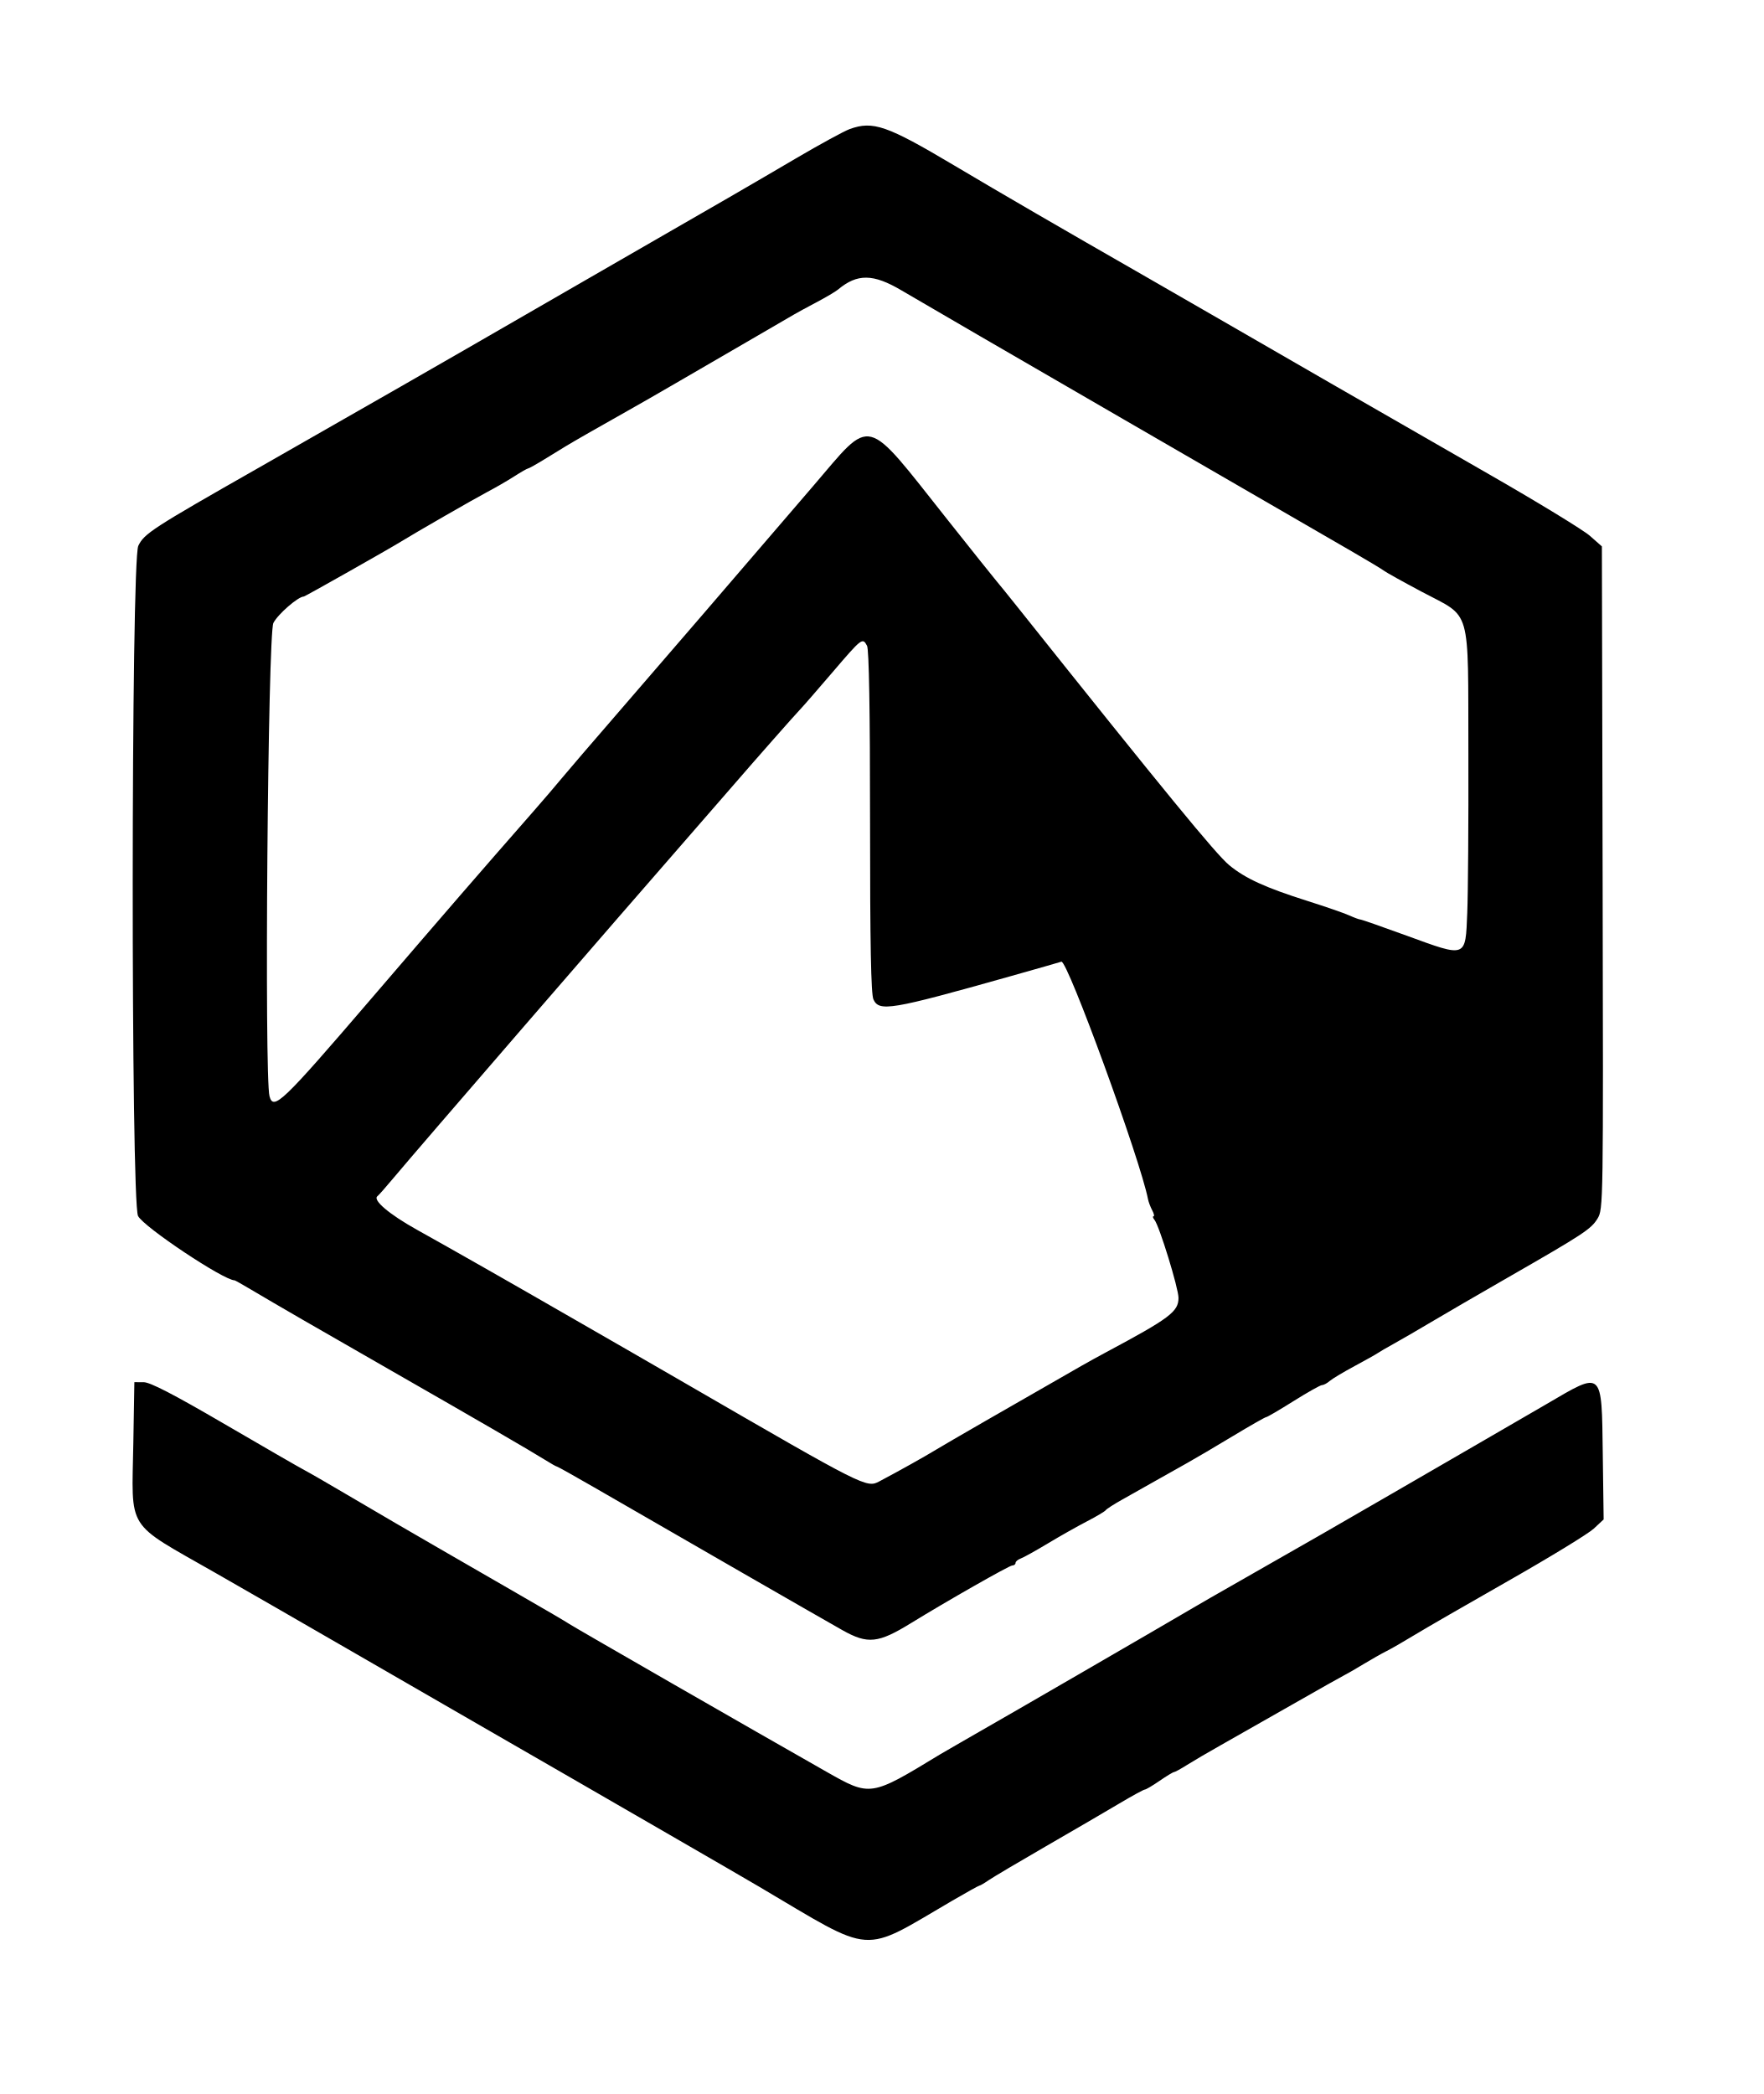
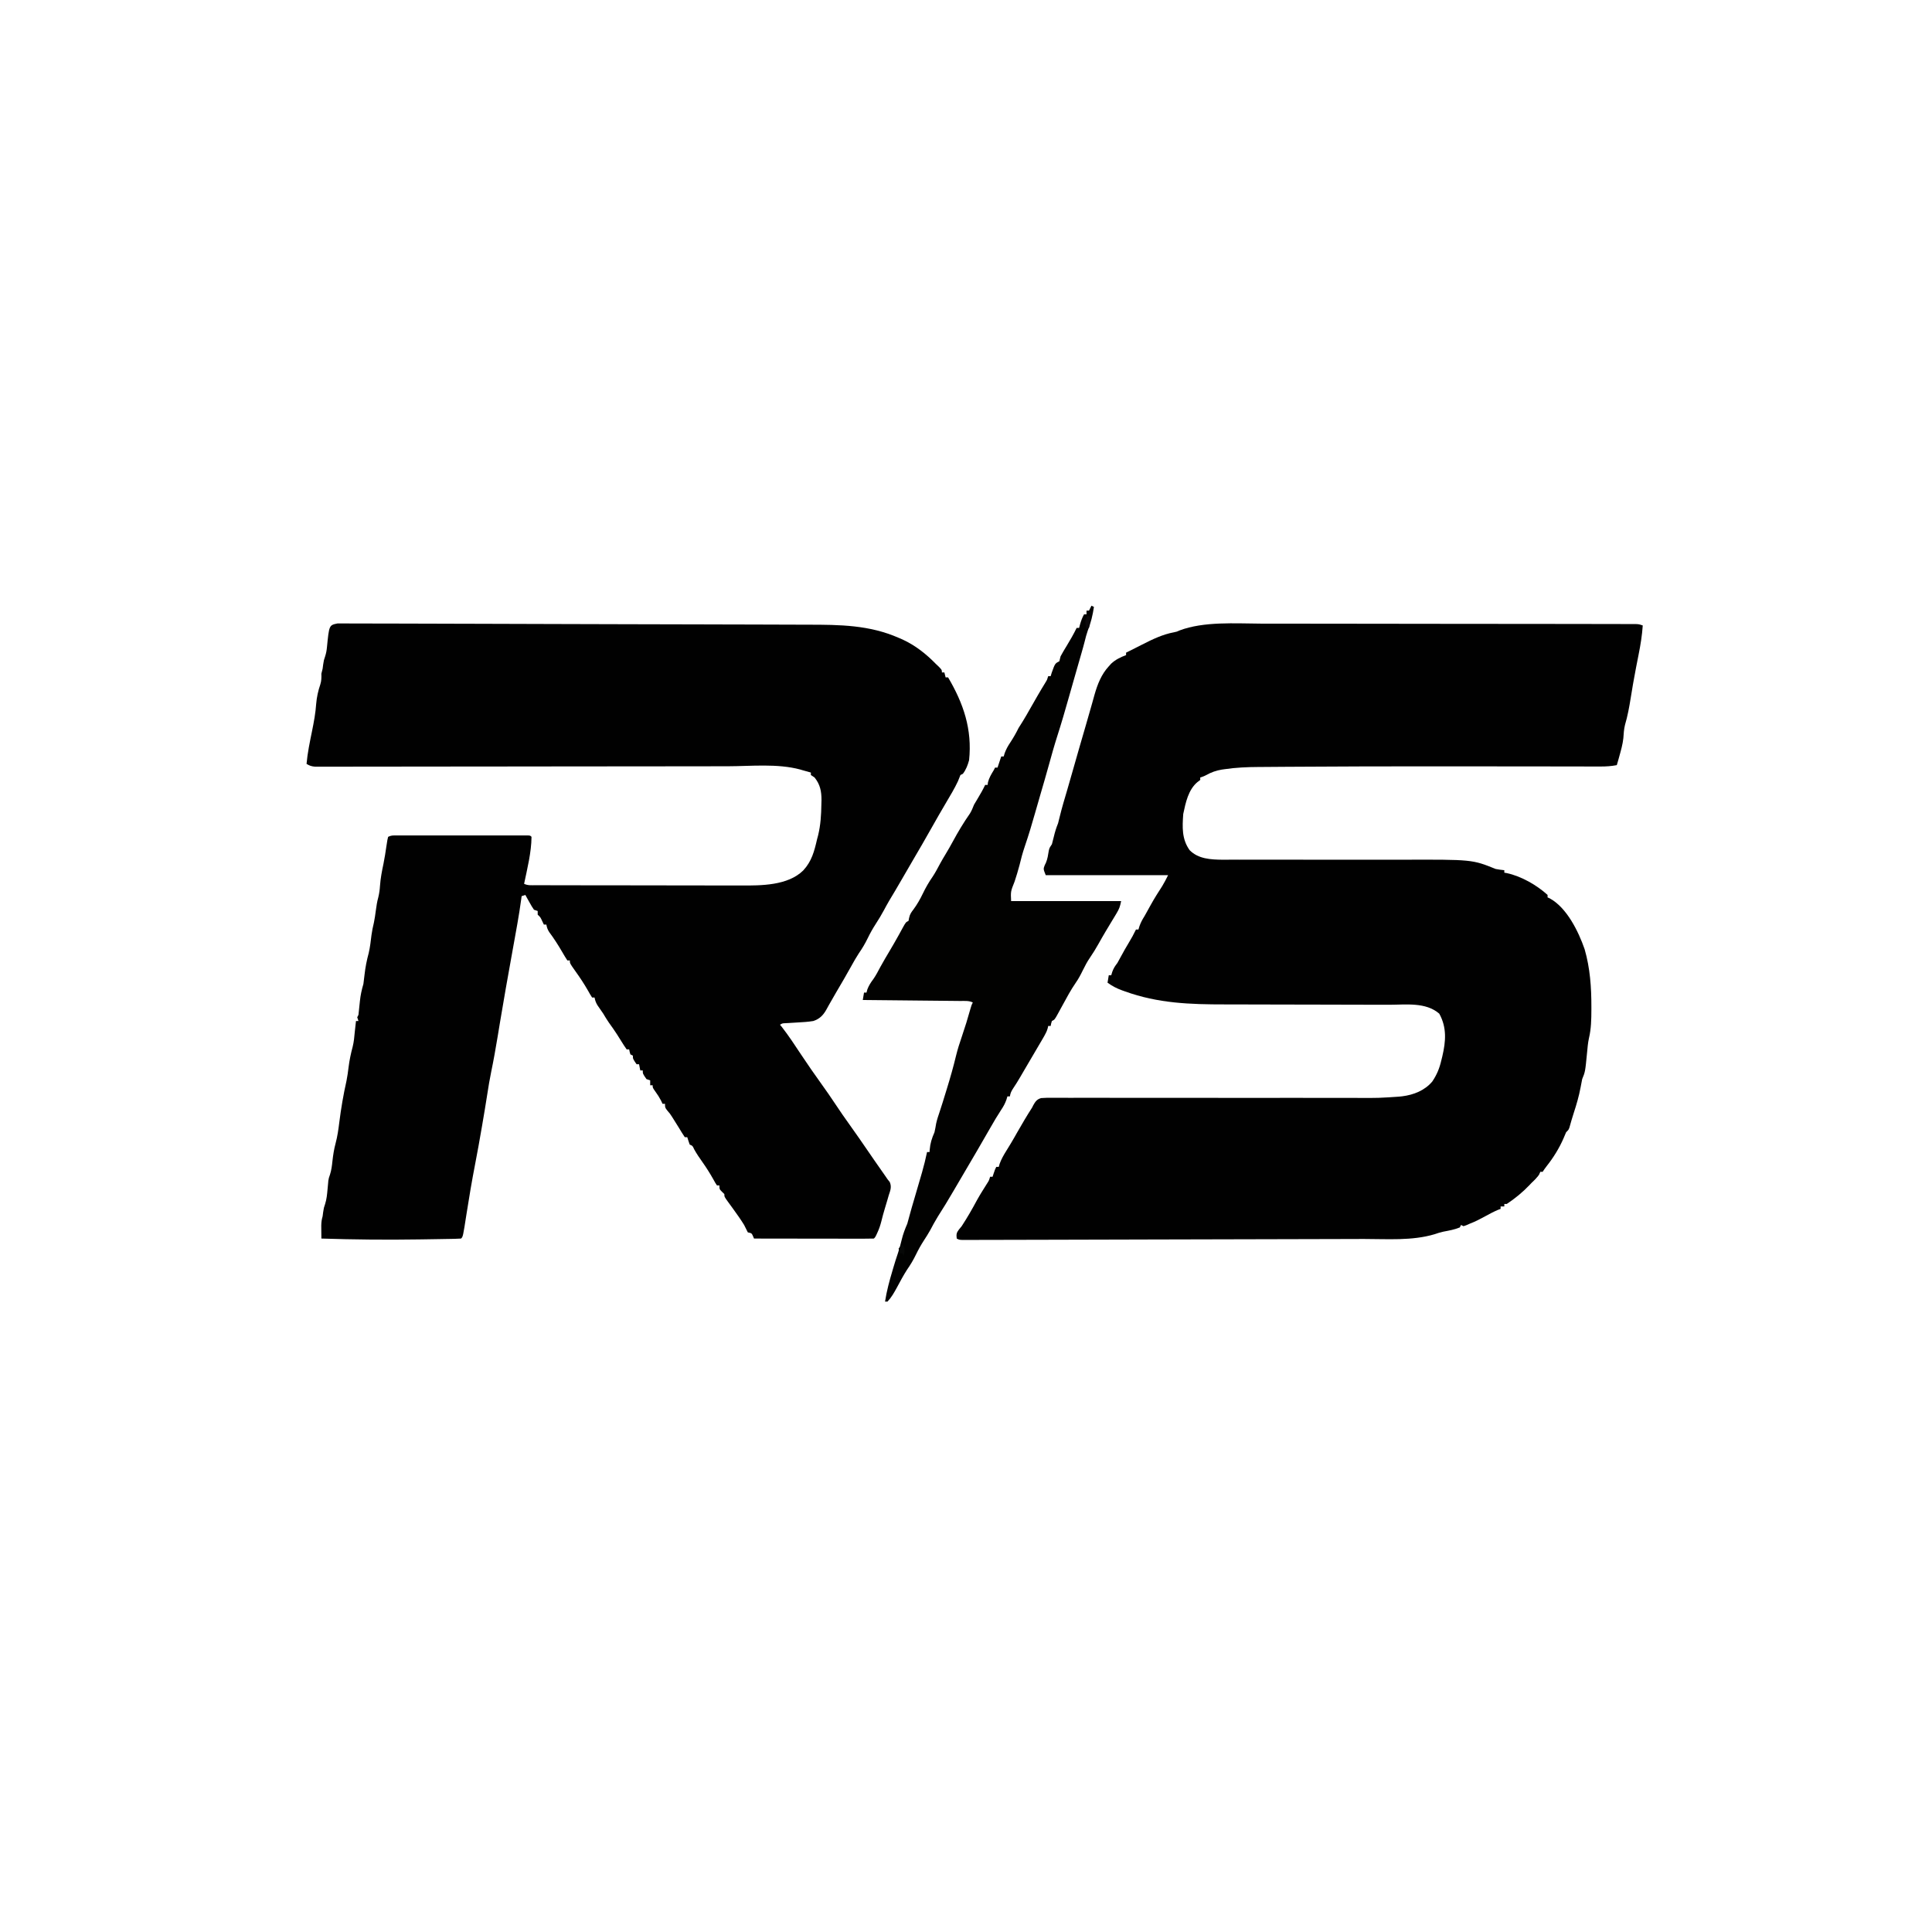
- <svg xmlns="http://www.w3.org/2000/svg" viewBox="0, 0, 400, 475">
-   <g id="svgg">
-     <path fill-rule="evenodd" clip-rule="evenodd" d="M192.739 29.280 C 191.469 29.741,185.974 32.738,180.528 35.939 C 170.243 41.985,163.406 45.944,140.594 59.064 C 133.152 63.344,123.201 69.084,118.482 71.818 C 105.432 79.379,77.535 95.374,58.746 106.068 C 34.515 119.859,32.687 121.044,31.368 123.825 C 29.718 127.300,29.668 272.649,31.315 275.834 C 32.611 278.341,50.751 290.429,53.216 290.429 C 53.321 290.429,54.980 291.363,56.902 292.504 C 62.652 295.918,72.070 301.363,88.119 310.552 C 107.946 321.904,120.529 329.203,123.584 331.125 C 124.938 331.976,126.173 332.673,126.328 332.673 C 126.483 332.673,130.276 334.793,134.757 337.383 C 154.269 348.663,186.850 367.403,191.089 369.784 C 196.853 373.022,199.192 372.778,206.703 368.152 C 214.663 363.250,228.948 355.116,229.597 355.116 C 230.018 355.116,230.363 354.853,230.363 354.532 C 230.363 354.212,230.883 353.765,231.518 353.539 C 232.153 353.314,234.901 351.788,237.624 350.149 C 240.347 348.509,244.356 346.245,246.535 345.116 C 248.713 343.987,250.644 342.839,250.825 342.565 C 251.007 342.290,252.679 341.215,254.542 340.175 C 256.405 339.135,259.821 337.209,262.133 335.895 C 264.445 334.582,267.673 332.765,269.307 331.859 C 270.941 330.953,275.545 328.241,279.538 325.833 C 283.531 323.425,286.989 321.454,287.223 321.453 C 287.456 321.453,290.248 319.818,293.429 317.822 C 296.609 315.825,299.514 314.191,299.884 314.191 C 300.254 314.191,301.025 313.782,301.598 313.281 C 302.171 312.780,304.719 311.251,307.261 309.884 C 309.802 308.517,312.178 307.185,312.541 306.923 C 312.904 306.661,314.538 305.710,316.172 304.808 C 317.805 303.907,321.667 301.667,324.752 299.832 C 327.838 297.997,335.561 293.510,341.914 289.862 C 359.204 279.935,360.914 278.812,362.366 276.439 C 363.688 274.279,363.699 273.521,363.534 199.099 L 363.366 123.941 360.639 121.542 C 359.139 120.222,348.892 113.966,337.867 107.640 C 313.112 93.435,286.323 78.017,277.558 72.928 C 273.927 70.820,266.056 66.287,260.066 62.854 C 239.902 51.297,227.453 44.069,216.341 37.466 C 201.169 28.452,198.024 27.361,192.739 29.280 M204.483 65.866 C 208.915 68.487,230.610 81.082,254.785 95.071 C 261.865 99.167,274.934 106.730,283.828 111.878 C 292.723 117.027,302.970 122.956,306.601 125.056 C 310.231 127.155,313.550 129.151,313.976 129.491 C 314.402 129.832,318.263 131.978,322.556 134.261 C 333.922 140.304,332.987 137.043,333.082 170.957 C 333.125 186.386,333.011 202.634,332.829 207.062 C 332.405 217.380,332.770 217.243,319.037 212.229 C 313.541 210.223,308.837 208.581,308.583 208.581 C 308.328 208.581,307.184 208.159,306.040 207.644 C 304.896 207.129,300.693 205.673,296.700 204.409 C 287.034 201.349,282.487 199.273,278.819 196.245 C 275.855 193.798,264.244 179.639,230.846 137.745 C 228.583 134.908,226.421 132.234,226.040 131.805 C 225.659 131.375,220.634 125.083,214.872 117.822 C 195.857 93.858,198.048 94.405,184.473 110.231 C 167.106 130.478,149.916 150.446,140.217 161.640 C 134.434 168.314,128.663 175.037,127.393 176.580 C 126.122 178.124,123.300 181.421,121.122 183.907 C 108.072 198.803,101.879 205.957,83.906 226.898 C 63.987 250.106,62.031 251.977,61.138 248.680 C 59.934 244.229,60.754 143.788,62.014 141.316 C 63.032 139.321,67.644 135.314,68.922 135.314 C 69.187 135.314,88.427 124.433,91.089 122.778 C 94.084 120.916,107.681 113.098,110.531 111.599 C 112.363 110.636,115.118 109.043,116.654 108.059 C 118.189 107.075,119.594 106.271,119.776 106.271 C 119.958 106.271,121.679 105.305,123.601 104.125 C 125.522 102.946,127.682 101.622,128.399 101.184 C 130.112 100.139,136.472 96.499,142.244 93.261 C 144.785 91.836,149.686 89.024,153.135 87.013 C 156.584 85.001,163.861 80.776,169.307 77.623 C 174.752 74.469,179.653 71.621,180.198 71.293 C 180.743 70.964,182.970 69.754,185.149 68.603 C 187.327 67.452,189.554 66.137,190.099 65.681 C 194.456 62.032,198.076 62.078,204.483 65.866 M196.676 146.491 C 197.125 147.330,197.360 161.030,197.360 186.394 C 197.360 214.301,197.572 225.487,198.126 226.702 C 199.422 229.546,202.027 229.108,229.043 221.495 C 235.033 219.807,240.304 218.300,240.757 218.146 C 242.114 217.683,258.704 263.160,260.410 272.020 C 260.533 272.659,260.962 273.795,261.363 274.545 C 261.764 275.294,261.897 275.908,261.659 275.908 C 261.420 275.908,261.524 276.279,261.891 276.733 C 262.980 278.081,267.327 292.216,267.327 294.409 C 267.327 297.538,265.353 299.018,250.825 306.785 C 249.191 307.658,246.735 309.014,245.366 309.797 C 228.128 319.659,214.949 327.257,212.541 328.721 C 209.688 330.456,204.086 333.589,199.449 336.044 C 196.575 337.565,196.164 337.357,156.106 314.161 C 150.297 310.797,144.653 307.538,143.564 306.917 C 142.475 306.297,136.535 302.880,130.363 299.325 C 115.844 290.960,103.019 283.661,94.588 278.962 C 88.261 275.437,84.458 272.202,85.624 271.338 C 85.907 271.129,87.624 269.177,89.439 267.002 C 94.609 260.806,138.643 209.886,158.795 186.799 C 161.806 183.350,165.254 179.386,166.458 177.990 C 170.949 172.782,180.447 162.009,181.459 160.974 C 182.036 160.384,185.330 156.603,188.779 152.571 C 195.539 144.668,195.654 144.580,196.676 146.491 M30.247 327.228 C 29.900 347.596,28.281 345.023,48.845 356.782 C 56.287 361.038,68.911 368.302,76.898 372.923 C 84.884 377.545,99.290 385.859,108.911 391.400 C 118.531 396.941,128.333 402.591,130.693 403.956 C 133.053 405.321,142.558 410.812,151.815 416.157 C 161.073 421.503,170.281 426.842,172.277 428.022 C 198.706 443.636,195.051 443.378,216.059 431.122 C 219.264 429.253,222.023 427.723,222.191 427.723 C 222.359 427.723,223.301 427.169,224.284 426.491 C 225.268 425.814,231.122 422.344,237.294 418.781 C 243.465 415.219,250.923 410.872,253.866 409.122 C 256.808 407.372,259.428 405.941,259.687 405.941 C 259.946 405.941,261.453 405.050,263.036 403.960 C 264.619 402.871,266.090 401.980,266.304 401.980 C 266.518 401.980,267.856 401.246,269.278 400.348 C 270.700 399.451,274.184 397.411,277.021 395.816 C 279.857 394.221,287.087 390.111,293.087 386.684 C 299.087 383.257,304.433 380.243,304.968 379.986 C 305.503 379.730,307.426 378.620,309.241 377.519 C 311.056 376.418,313.432 375.072,314.521 374.529 C 315.611 373.985,318.432 372.362,320.792 370.923 C 323.152 369.483,332.779 363.926,342.186 358.575 C 351.593 353.223,360.297 347.904,361.528 346.753 L 363.767 344.662 363.567 329.788 C 363.308 310.612,363.693 310.953,350.825 318.489 C 347.558 320.402,340.132 324.709,334.323 328.061 C 328.515 331.412,319.901 336.399,315.182 339.143 C 305.713 344.648,294.760 350.935,281.188 358.657 C 276.287 361.446,271.832 364.005,271.287 364.344 C 270.743 364.683,265.842 367.541,260.396 370.695 C 254.950 373.849,247.822 377.985,244.554 379.886 C 238.246 383.556,223.865 391.853,217.822 395.309 C 215.825 396.451,213.746 397.656,213.201 397.987 C 197.437 407.581,197.470 407.576,187.450 401.891 C 171.355 392.759,129.670 368.801,129.043 368.321 C 128.680 368.044,123.482 365.000,117.492 361.558 C 111.502 358.115,103.630 353.572,100.000 351.462 C 96.370 349.353,91.766 346.685,89.769 345.533 C 87.772 344.381,82.723 341.421,78.548 338.955 C 74.373 336.489,70.096 334.023,69.043 333.474 C 67.990 332.926,59.821 328.215,50.891 323.006 C 39.302 316.246,34.056 313.534,32.567 313.533 L 30.480 313.531 30.247 327.228 " />
-   </g>
+ <svg xmlns="http://www.w3.org/2000/svg" version="1.1" width="1563" height="1563">
+   <path d="M0 0 C4.12 0.016 8.239 0.007 12.359 0.002 C20.373 -0.004 28.388 0.011 36.402 0.033 C45.751 0.058 55.099 0.061 64.448 0.062 C81.116 0.066 97.785 0.089 114.453 0.122 C130.615 0.155 146.776 0.176 162.938 0.184 C163.938 0.184 164.937 0.185 165.967 0.185 C169.986 0.187 174.006 0.189 178.025 0.191 C193.469 0.198 208.913 0.214 224.357 0.231 C229.017 0.237 233.676 0.242 238.335 0.246 C248.11 0.255 257.885 0.266 267.66 0.287 C271.699 0.296 275.738 0.303 279.777 0.306 C283.469 0.309 287.162 0.316 290.854 0.327 C292.83 0.332 294.806 0.331 296.781 0.331 C298.528 0.338 298.528 0.338 300.309 0.345 C301.318 0.346 302.327 0.348 303.366 0.35 C305.87 0.479 305.87 0.479 308.87 1.479 C308.318 9.496 307.085 17.232 305.495 25.104 C305.041 27.408 304.588 29.713 304.136 32.018 C303.918 33.127 303.699 34.236 303.474 35.378 C302.69 39.405 301.953 43.438 301.245 47.479 C301.072 48.467 301.072 48.467 300.894 49.476 C300.278 53.022 299.693 56.572 299.128 60.127 C297.939 67.567 296.628 74.742 294.488 81.979 C293.615 85.514 293.433 89.023 293.179 92.647 C292.627 97.717 291.235 102.576 289.87 107.479 C289.659 108.242 289.448 109.005 289.23 109.791 C288.788 111.357 288.331 112.919 287.87 114.479 C283.432 115.336 279.245 115.601 274.727 115.592 C273.681 115.593 273.681 115.593 272.613 115.593 C270.281 115.592 267.949 115.584 265.617 115.577 C263.934 115.575 262.25 115.573 260.567 115.572 C256.926 115.569 253.286 115.563 249.645 115.554 C243.795 115.541 237.946 115.534 232.096 115.528 C224.814 115.521 217.531 115.512 210.249 115.501 C187.534 115.467 164.819 115.461 142.105 115.459 C141.036 115.459 139.966 115.459 138.865 115.459 C102.479 115.456 66.094 115.496 29.709 115.768 C26.268 115.791 22.828 115.809 19.387 115.825 C14.081 115.851 8.775 115.89 3.47 115.942 C1.603 115.958 -0.264 115.97 -2.131 115.977 C-11.303 116.012 -20.279 116.42 -29.362 117.761 C-30.507 117.922 -30.507 117.922 -31.675 118.086 C-36.388 118.862 -40.204 120.272 -44.395 122.567 C-46.13 123.479 -46.13 123.479 -49.13 124.479 C-49.13 125.139 -49.13 125.799 -49.13 126.479 C-49.872 127.036 -50.615 127.593 -51.38 128.166 C-58.846 134.445 -60.912 144.796 -62.88 153.979 C-63.638 164.603 -64.133 174.305 -57.692 183.291 C-50.682 190.415 -40.517 190.905 -31.077 190.994 C-28.493 190.996 -25.911 190.979 -23.327 190.961 C-21.451 190.964 -19.575 190.968 -17.699 190.973 C-13.678 190.982 -9.656 190.978 -5.634 190.965 C0.756 190.944 7.145 190.954 13.535 190.969 C28.273 190.998 43.012 190.987 57.75 190.976 C71.223 190.967 84.696 190.966 98.168 190.996 C103.465 191.007 108.761 191.01 114.058 190.993 C170.88 190.814 170.88 190.814 189.87 198.479 C192.211 198.954 194.491 199.231 196.87 199.479 C196.87 200.139 196.87 200.799 196.87 201.479 C197.572 201.603 198.273 201.726 198.995 201.854 C210.624 204.382 223.024 211.462 231.87 219.479 C231.87 220.139 231.87 220.799 231.87 221.479 C232.706 221.85 232.706 221.85 233.558 222.229 C247.392 229.707 256.901 249.073 261.87 263.479 C266.268 278.803 267.342 294.203 267.308 310.041 C267.308 310.837 267.308 311.632 267.308 312.451 C267.285 320.181 267.154 327.697 265.367 335.258 C264.489 339.181 264.183 343.17 263.808 347.166 C262.317 362.508 262.317 362.508 259.87 368.479 C259.394 370.742 258.96 373.014 258.558 375.291 C257.245 382.311 255.286 389.006 253.07 395.788 C251.792 399.719 250.647 403.675 249.546 407.659 C248.87 409.479 248.87 409.479 246.87 411.479 C246.137 413.167 245.407 414.856 244.705 416.558 C241.267 424.473 236.454 432.179 231.097 438.928 C229.943 440.387 228.902 441.932 227.87 443.479 C227.21 443.479 226.55 443.479 225.87 443.479 C225.53 444.314 225.53 444.314 225.183 445.166 C223.485 448.159 221.363 450.095 218.87 452.479 C218.315 453.067 217.759 453.655 217.187 454.26 C211.65 460.062 205.55 465.039 198.87 469.479 C198.21 469.479 197.55 469.479 196.87 469.479 C196.87 470.139 196.87 470.799 196.87 471.479 C195.88 471.479 194.89 471.479 193.87 471.479 C193.87 472.139 193.87 472.799 193.87 473.479 C193.2 473.726 192.53 473.974 191.839 474.229 C188.214 475.755 184.819 477.594 181.37 479.479 C177.269 481.721 173.258 483.835 168.87 485.479 C167.984 485.871 167.097 486.263 166.183 486.666 C165.038 487.069 165.038 487.069 163.87 487.479 C163.21 487.149 162.55 486.819 161.87 486.479 C161.54 487.139 161.21 487.799 160.87 488.479 C156.526 490.261 152.066 491.051 147.476 491.913 C145.035 492.443 142.789 493.161 140.433 493.979 C122.272 499.417 102.028 497.795 83.259 497.81 C78.859 497.816 74.459 497.833 70.059 497.849 C61.47 497.878 52.881 497.896 44.291 497.911 C34.284 497.929 24.278 497.957 14.271 497.985 C-3.573 498.036 -21.417 498.076 -39.262 498.112 C-56.579 498.146 -73.896 498.188 -91.214 498.237 C-92.283 498.24 -93.352 498.243 -94.454 498.246 C-96.055 498.251 -96.055 498.251 -97.688 498.255 C-117.423 498.311 -137.157 498.36 -156.892 498.407 C-163.871 498.423 -170.849 498.441 -177.828 498.461 C-186.317 498.484 -194.806 498.503 -203.294 498.518 C-207.627 498.525 -211.959 498.534 -216.292 498.548 C-220.252 498.56 -224.211 498.567 -228.171 498.571 C-229.609 498.574 -231.046 498.577 -232.484 498.583 C-234.427 498.591 -236.371 498.592 -238.314 498.592 C-239.397 498.594 -240.479 498.597 -241.595 498.599 C-244.13 498.479 -244.13 498.479 -246.13 497.479 C-246.507 494.174 -246.428 492.865 -244.356 490.186 C-243.621 489.293 -242.887 488.399 -242.13 487.479 C-237.638 480.624 -233.57 473.55 -229.712 466.323 C-227.227 461.856 -224.493 457.551 -221.766 453.229 C-220.029 450.532 -220.029 450.532 -219.13 447.479 C-218.47 447.479 -217.81 447.479 -217.13 447.479 C-216.82 446.53 -216.511 445.581 -216.192 444.604 C-215.13 441.479 -215.13 441.479 -214.13 439.479 C-213.47 439.479 -212.81 439.479 -212.13 439.479 C-211.885 438.633 -211.64 437.788 -211.387 436.916 C-210.003 433.133 -208.127 429.877 -206.005 426.479 C-205.189 425.149 -204.376 423.818 -203.563 422.487 C-203.154 421.818 -202.746 421.149 -202.324 420.46 C-200.514 417.458 -198.789 414.408 -197.067 411.354 C-193.245 404.631 -189.321 397.979 -185.13 391.479 C-184.835 390.886 -184.541 390.293 -184.238 389.682 C-182.541 386.658 -181.265 384.8 -177.841 383.833 C-174.856 383.582 -171.94 383.563 -168.944 383.613 C-167.8 383.604 -166.657 383.595 -165.48 383.586 C-161.639 383.566 -157.801 383.595 -153.961 383.624 C-151.211 383.623 -148.461 383.612 -145.711 383.601 C-139.783 383.583 -133.855 383.59 -127.926 383.615 C-119.335 383.65 -110.744 383.644 -102.152 383.628 C-88.187 383.603 -74.223 383.608 -60.258 383.633 C-46.737 383.658 -33.217 383.673 -19.696 383.673 C-18.45 383.672 -18.45 383.672 -17.179 383.672 C-8.089 383.672 1 383.668 10.089 383.662 C10.89 383.662 11.692 383.661 12.517 383.66 C15.723 383.658 18.929 383.656 22.135 383.653 C31.486 383.646 40.837 383.648 50.188 383.666 C56.067 383.678 61.946 383.683 67.825 383.683 C71.207 383.684 74.59 383.689 77.972 383.701 C95.105 383.789 95.105 383.789 112.185 382.614 C112.88 382.54 113.576 382.465 114.292 382.389 C123.539 381.218 132.45 377.715 138.566 370.471 C142.271 364.985 144.365 359.906 145.87 353.479 C146.149 352.359 146.427 351.239 146.714 350.084 C149.546 337.986 150.476 326.804 144.245 315.541 C133.327 306.059 117.27 308.332 103.761 308.337 C101.947 308.334 100.134 308.331 98.321 308.327 C94.432 308.319 90.543 308.314 86.655 308.31 C80.48 308.304 74.306 308.288 68.132 308.269 C66.009 308.263 63.886 308.256 61.763 308.25 C60.7 308.247 59.637 308.244 58.542 308.24 C44.186 308.198 29.83 308.165 15.474 308.153 C5.767 308.145 -3.94 308.122 -13.647 308.084 C-18.766 308.064 -23.886 308.051 -29.006 308.056 C-57.129 308.079 -83.391 307.212 -110.13 297.479 C-110.848 297.223 -111.567 296.968 -112.307 296.705 C-116.79 295.08 -120.298 293.257 -124.13 290.479 C-123.8 288.499 -123.47 286.519 -123.13 284.479 C-122.47 284.479 -121.81 284.479 -121.13 284.479 C-120.861 283.571 -120.593 282.664 -120.317 281.729 C-119.196 278.661 -118.064 277.036 -116.13 274.479 C-115.164 272.786 -114.228 271.076 -113.317 269.354 C-111.282 265.563 -109.178 261.843 -106.942 258.166 C-104.818 254.671 -102.88 251.174 -101.13 247.479 C-100.47 247.479 -99.81 247.479 -99.13 247.479 C-98.861 246.592 -98.593 245.705 -98.317 244.791 C-97.19 241.646 -95.899 239.297 -94.13 236.479 C-93.31 235.024 -92.498 233.566 -91.692 232.104 C-91.258 231.32 -90.823 230.536 -90.376 229.729 C-89.964 228.986 -89.553 228.244 -89.13 227.479 C-86.226 222.252 -83.078 217.236 -79.813 212.225 C-78.085 209.406 -76.609 206.437 -75.13 203.479 C-107.8 203.479 -140.47 203.479 -174.13 203.479 C-176.13 198.479 -176.13 198.479 -174.88 195.291 C-174.587 194.705 -174.294 194.118 -173.993 193.514 C-172.654 190.358 -172.206 187.083 -171.657 183.713 C-171.13 181.479 -171.13 181.479 -169.13 178.479 C-168.576 176.535 -168.082 174.574 -167.63 172.604 C-166.733 168.715 -165.623 165.174 -164.13 161.479 C-163.662 159.737 -163.226 157.986 -162.817 156.229 C-161.039 148.918 -158.881 141.734 -156.735 134.525 C-155.156 129.189 -153.651 123.831 -152.13 118.479 C-148.731 106.529 -145.311 94.585 -141.81 82.664 C-140.278 77.443 -138.77 72.216 -137.305 66.975 C-137.004 65.908 -136.702 64.841 -136.391 63.742 C-135.82 61.721 -135.256 59.697 -134.702 57.671 C-132.298 49.219 -129.174 41.085 -123.13 34.541 C-122.171 33.476 -122.171 33.476 -121.192 32.389 C-117.613 29.075 -113.671 27.166 -109.13 25.479 C-109.13 24.819 -109.13 24.159 -109.13 23.479 C-106.792 22.31 -104.453 21.141 -102.114 19.975 C-100.12 18.976 -98.131 17.968 -96.145 16.952 C-87.739 12.672 -79.565 8.687 -70.235 6.971 C-68.063 6.528 -68.063 6.528 -65.877 5.514 C-46.17 -1.912 -20.784 -0.102 0 0 Z " fill="#010101" transform="translate(1020.13,504.5211)" />
+   <path d="M0 0 C1.26 0.003 2.52 0.006 3.817 0.008 C4.522 0.003 5.226 -0.002 5.952 -0.008 C8.33 -0.019 10.707 0.005 13.086 0.029 C14.801 0.028 16.516 0.025 18.231 0.02 C22.96 0.012 27.687 0.036 32.415 0.065 C37.51 0.09 42.604 0.087 47.699 0.088 C57.69 0.093 67.681 0.126 77.673 0.168 C85.801 0.202 93.93 0.225 102.058 0.241 C103.214 0.244 104.371 0.246 105.562 0.248 C107.91 0.253 110.259 0.257 112.608 0.262 C133.405 0.303 154.203 0.37 175 0.45 C195.152 0.527 215.303 0.582 235.455 0.616 C257.401 0.652 279.347 0.7 301.293 0.77 C303.639 0.778 305.985 0.785 308.331 0.793 C309.486 0.796 310.64 0.8 311.829 0.804 C319.931 0.829 328.033 0.845 336.135 0.858 C346.034 0.874 355.933 0.905 365.833 0.954 C370.876 0.978 375.92 0.997 380.964 0.998 C406.343 1.009 430.333 1.226 453.966 11.619 C455.019 12.07 456.072 12.522 457.157 12.986 C467.373 17.701 476.141 24.582 483.966 32.619 C484.894 33.506 485.822 34.393 486.779 35.307 C488.966 37.619 488.966 37.619 488.966 39.619 C489.626 39.619 490.286 39.619 490.966 39.619 C491.296 40.939 491.626 42.259 491.966 43.619 C492.626 43.619 493.286 43.619 493.966 43.619 C506.451 64.783 513.581 85.679 510.966 110.619 C509.845 114.703 508.504 118.212 505.966 121.619 C505.306 121.949 504.646 122.279 503.966 122.619 C503.259 124.269 502.6 125.94 501.966 127.619 C499.155 133.631 495.704 139.281 492.341 144.994 C488.328 151.839 484.326 158.686 480.466 165.619 C475.594 174.357 470.526 182.98 465.474 191.615 C462.287 197.065 459.122 202.527 455.966 207.994 C452.794 213.488 449.577 218.949 446.286 224.373 C444.8 226.901 443.413 229.472 442.029 232.057 C439.993 235.841 437.817 239.46 435.466 243.057 C433.002 246.853 430.88 250.673 428.904 254.744 C426.776 259.123 424.416 263.047 421.65 267.041 C419.511 270.316 417.615 273.701 415.716 277.119 C411.732 284.283 407.639 291.372 403.447 298.416 C401.781 301.217 400.164 304.038 398.579 306.885 C398.192 307.566 397.805 308.247 397.406 308.949 C396.681 310.224 395.968 311.507 395.273 312.799 C392.72 317.229 389.804 320.019 384.966 321.619 C380.707 322.324 376.462 322.587 372.154 322.807 C369.897 322.943 367.64 323.082 365.384 323.225 C364.392 323.278 363.399 323.331 362.377 323.386 C359.956 323.475 359.956 323.475 357.966 324.619 C358.482 325.238 358.997 325.857 359.529 326.494 C365.027 333.544 369.925 341.03 374.861 348.479 C380.258 356.613 385.806 364.619 391.51 372.542 C395.435 378.001 399.261 383.507 402.966 389.119 C406.627 394.664 410.407 400.103 414.289 405.495 C419.545 412.799 424.632 420.221 429.728 427.639 C430.2 428.326 430.672 429.012 431.158 429.72 C432.106 431.101 433.055 432.482 434.003 433.864 C437.143 438.436 440.316 442.984 443.529 447.506 C444.003 448.203 444.477 448.901 444.966 449.619 C445.564 450.368 446.162 451.117 446.779 451.889 C448.493 455.831 447.252 458.734 445.966 462.619 C445.557 464.025 445.15 465.431 444.747 466.838 C444.109 468.981 443.465 471.122 442.822 473.264 C441.775 476.775 440.791 480.278 439.939 483.842 C439.138 486.952 438.245 489.655 436.904 492.557 C436.562 493.308 436.22 494.06 435.868 494.834 C434.966 496.619 434.966 496.619 433.966 497.619 C430.953 497.714 427.962 497.745 424.948 497.733 C424.002 497.733 423.056 497.733 422.081 497.733 C418.937 497.732 415.793 497.725 412.65 497.717 C410.476 497.715 408.303 497.714 406.13 497.713 C400.397 497.709 394.664 497.699 388.932 497.688 C383.087 497.678 377.242 497.673 371.398 497.668 C359.92 497.657 348.443 497.64 336.966 497.619 C336.698 496.98 336.43 496.34 336.154 495.682 C335.079 493.288 335.079 493.288 331.966 492.619 C330.927 490.639 329.937 488.633 328.966 486.619 C326.296 482.276 323.341 478.126 320.353 473.998 C319.67 473.054 319.67 473.054 318.974 472.09 C318.06 470.829 317.141 469.571 316.218 468.316 C312.966 463.839 312.966 463.839 312.966 461.619 C312.306 460.98 311.646 460.34 310.966 459.682 C308.966 457.619 308.966 457.619 308.966 454.619 C308.306 454.619 307.646 454.619 306.966 454.619 C305.556 452.451 305.556 452.451 303.904 449.432 C301.236 444.711 298.408 440.233 295.279 435.807 C292.869 432.394 290.537 429.033 288.529 425.369 C287.253 422.531 287.253 422.531 284.966 421.619 C284.239 419.64 283.568 417.64 282.966 415.619 C282.306 415.619 281.646 415.619 280.966 415.619 C279.225 412.982 277.588 410.329 275.966 407.619 C274.786 405.719 273.598 403.823 272.404 401.932 C271.845 401.041 271.287 400.15 270.712 399.232 C268.983 396.543 268.983 396.543 266.751 393.975 C264.966 391.619 264.966 391.619 264.966 388.619 C264.306 388.619 263.646 388.619 262.966 388.619 C262.574 387.774 262.182 386.928 261.779 386.057 C260.388 383.419 259.031 381.243 257.279 378.869 C254.966 375.619 254.966 375.619 254.966 373.619 C254.306 373.619 253.646 373.619 252.966 373.619 C252.966 372.299 252.966 370.979 252.966 369.619 C251.976 369.289 250.986 368.959 249.966 368.619 C246.966 364.286 246.966 364.286 246.966 361.619 C246.306 361.619 245.646 361.619 244.966 361.619 C244.636 359.969 244.306 358.319 243.966 356.619 C243.306 356.619 242.646 356.619 241.966 356.619 C238.966 352.235 238.966 352.235 238.966 349.619 C238.306 349.289 237.646 348.959 236.966 348.619 C236.341 346.557 236.341 346.557 235.966 344.619 C235.306 344.619 234.646 344.619 233.966 344.619 C232.482 342.522 231.119 340.431 229.779 338.244 C228.972 336.955 228.163 335.668 227.353 334.381 C226.951 333.742 226.549 333.103 226.136 332.445 C224.026 329.152 221.753 325.979 219.474 322.803 C217.86 320.466 216.423 318.056 214.966 315.619 C213.418 313.335 211.848 311.067 210.271 308.803 C209.015 306.701 208.411 305.011 207.966 302.619 C207.306 302.619 206.646 302.619 205.966 302.619 C204.829 300.874 203.783 299.069 202.779 297.244 C199.492 291.438 195.857 286.031 191.966 280.619 C187.966 274.949 187.966 274.949 187.966 272.619 C187.306 272.619 186.646 272.619 185.966 272.619 C184.483 270.353 183.117 268.094 181.779 265.744 C178.536 260.168 175.141 254.846 171.279 249.67 C169.967 247.62 169.396 245.998 168.966 243.619 C168.306 243.619 167.646 243.619 166.966 243.619 C166.512 242.67 166.059 241.722 165.591 240.744 C164.164 237.616 164.164 237.616 161.966 235.619 C161.966 234.629 161.966 233.639 161.966 232.619 C160.976 232.289 159.986 231.959 158.966 231.619 C157.142 228.897 157.142 228.897 155.279 225.557 C154.656 224.452 154.033 223.347 153.392 222.209 C152.921 221.354 152.451 220.5 151.966 219.619 C150.976 219.949 149.986 220.279 148.966 220.619 C148.857 221.433 148.747 222.246 148.634 223.084 C147.739 229.555 146.758 235.997 145.607 242.428 C145.477 243.155 145.348 243.882 145.215 244.631 C144.8 246.961 144.384 249.29 143.966 251.619 C143.829 252.387 143.691 253.155 143.549 253.946 C142.694 258.715 141.836 263.483 140.977 268.251 C137.737 286.254 134.503 304.257 131.532 322.307 C131.011 325.473 130.489 328.64 129.966 331.807 C129.836 332.593 129.707 333.379 129.573 334.188 C127.978 343.842 126.279 353.454 124.29 363.036 C123.099 368.811 122.138 374.6 121.248 380.429 C119.936 388.966 118.487 397.48 117.029 405.994 C116.831 407.145 116.831 407.145 116.63 408.32 C114.968 418.002 113.24 427.666 111.367 437.31 C108.752 450.802 106.451 464.352 104.341 477.932 C101.521 496.064 101.521 496.064 99.966 497.619 C98.196 497.748 96.422 497.808 94.647 497.84 C93.5 497.864 92.352 497.887 91.169 497.91 C89.904 497.93 88.64 497.95 87.337 497.971 C86.024 497.994 84.711 498.018 83.358 498.042 C79.782 498.105 76.205 498.159 72.628 498.212 C70.413 498.244 68.197 498.278 65.982 498.313 C39.625 498.719 13.314 498.46 -13.034 497.619 C-13.061 495.369 -13.08 493.119 -13.096 490.869 C-13.108 489.616 -13.12 488.363 -13.132 487.072 C-13.053 484.297 -12.813 482.237 -12.034 479.619 C-11.89 478.505 -11.745 477.392 -11.596 476.244 C-11.034 472.619 -11.034 472.619 -10.034 469.744 C-8.747 465.723 -8.407 461.81 -8.034 457.619 C-7.895 456.056 -7.749 454.494 -7.596 452.932 C-7.536 452.247 -7.475 451.563 -7.413 450.857 C-7.034 448.619 -7.034 448.619 -6.057 445.826 C-4.898 442.192 -4.489 438.787 -4.096 434.994 C-3.546 430.065 -2.83 425.357 -1.534 420.557 C-0.037 414.989 0.73 409.461 1.439 403.744 C2.854 392.398 4.773 381.172 7.282 370.018 C8.02 366.353 8.511 362.704 8.966 358.994 C9.671 353.28 10.826 347.883 12.306 342.326 C13.253 338.444 13.631 334.593 13.966 330.619 C14.149 328.931 14.337 327.244 14.529 325.557 C14.673 324.257 14.817 322.958 14.966 321.619 C15.626 321.619 16.286 321.619 16.966 321.619 C16.471 320.134 16.471 320.134 15.966 318.619 C16.296 317.959 16.626 317.299 16.966 316.619 C17.408 312.928 17.781 309.237 18.128 305.535 C18.621 300.681 19.594 296.317 20.966 291.619 C21.324 289.063 21.635 286.499 21.904 283.932 C22.569 278.013 23.683 272.446 25.243 266.689 C26.378 261.871 26.899 256.989 27.501 252.08 C27.963 248.643 28.65 245.359 29.466 241.994 C30.125 238.866 30.537 235.724 30.966 232.557 C31.477 228.795 31.999 225.149 33.029 221.494 C33.823 218.213 34.182 215.4 34.404 212.057 C34.828 206.034 35.961 200.282 37.204 194.381 C38.142 189.748 38.858 185.1 39.536 180.424 C40.396 174.814 40.396 174.814 40.966 172.619 C43.357 171.424 44.821 171.493 47.49 171.492 C48.442 171.489 49.394 171.487 50.375 171.484 C51.947 171.487 51.947 171.487 53.55 171.49 C55.202 171.487 55.202 171.487 56.886 171.484 C60.539 171.48 64.192 171.483 67.845 171.486 C70.373 171.486 72.901 171.485 75.43 171.483 C80.733 171.482 86.037 171.484 91.341 171.489 C97.48 171.494 103.62 171.492 109.759 171.487 C115.657 171.482 121.555 171.482 127.453 171.485 C129.966 171.486 132.48 171.485 134.994 171.483 C138.5 171.48 142.006 171.484 145.511 171.49 C146.561 171.488 147.611 171.486 148.693 171.484 C149.642 171.486 150.591 171.489 151.569 171.492 C152.399 171.493 153.229 171.493 154.084 171.493 C155.966 171.619 155.966 171.619 156.966 172.619 C156.863 185.251 153.539 198.302 150.966 210.619 C153.958 212.115 157.024 211.764 160.305 211.76 C161.454 211.764 161.454 211.764 162.625 211.769 C165.205 211.777 167.785 211.779 170.365 211.78 C172.209 211.785 174.054 211.79 175.899 211.795 C180.924 211.809 185.95 211.815 190.976 211.819 C194.12 211.822 197.264 211.826 200.408 211.831 C210.258 211.845 220.108 211.854 229.957 211.858 C241.302 211.863 252.647 211.88 263.992 211.909 C272.772 211.931 281.552 211.941 290.332 211.942 C295.569 211.943 300.806 211.949 306.043 211.967 C310.983 211.984 315.923 211.986 320.864 211.977 C322.664 211.976 324.465 211.98 326.265 211.99 C342.697 212.076 364.316 212.109 376.782 199.83 C383.683 192.368 385.74 184.32 387.966 174.619 C388.248 173.565 388.531 172.51 388.822 171.424 C390.859 163.027 391.339 154.864 391.466 146.244 C391.497 145.139 391.527 144.033 391.559 142.894 C391.561 135.733 390.504 130.321 385.966 124.619 C384.976 123.959 383.986 123.299 382.966 122.619 C382.966 121.959 382.966 121.299 382.966 120.619 C380.679 119.949 378.389 119.309 376.091 118.682 C375.479 118.499 374.866 118.317 374.236 118.129 C355.775 113.2 334.647 115.492 315.655 115.532 C311.135 115.541 306.616 115.543 302.097 115.547 C294.286 115.553 286.474 115.563 278.663 115.575 C267.365 115.592 256.067 115.601 244.769 115.608 C226.428 115.62 208.087 115.635 189.747 115.654 C188.652 115.655 187.556 115.656 186.428 115.657 C170.849 115.673 155.271 115.691 139.692 115.711 C138.593 115.712 137.493 115.714 136.36 115.715 C135.262 115.717 134.164 115.718 133.032 115.719 C114.739 115.742 96.446 115.758 78.153 115.767 C66.876 115.773 55.6 115.785 44.324 115.806 C36.611 115.819 28.899 115.826 21.186 115.827 C16.734 115.827 12.282 115.831 7.83 115.844 C3.758 115.856 -0.314 115.858 -4.385 115.853 C-5.861 115.853 -7.337 115.856 -8.813 115.863 C-10.813 115.872 -12.814 115.868 -14.814 115.862 C-15.926 115.864 -17.039 115.865 -18.185 115.866 C-20.997 115.622 -22.648 115.077 -25.034 113.619 C-24.245 104.686 -22.403 95.974 -20.618 87.199 C-19.122 79.819 -17.743 72.521 -17.239 64.995 C-16.778 59.65 -15.662 54.433 -13.909 49.369 C-12.934 46.306 -12.964 43.816 -13.034 40.619 C-12.731 39.279 -12.396 37.945 -12.034 36.619 C-11.89 35.505 -11.745 34.392 -11.596 33.244 C-11.034 29.619 -11.034 29.619 -10.034 26.744 C-9.19 24.106 -8.798 22.028 -8.534 19.307 C-6.781 1.384 -6.781 1.384 0 0 Z " fill="#010101" transform="translate(273.0339,504.3808)" />
+   <path d="M0 0 C0.99 0.495 0.99 0.495 2 1 C1.011 7.729 -0.482 13.875 -3 20.199 C-4.018 23.05 -4.737 25.92 -5.46 28.857 C-6.271 32.076 -7.186 35.262 -8.102 38.453 C-8.299 39.143 -8.496 39.833 -8.7 40.543 C-9.34 42.779 -9.983 45.015 -10.625 47.25 C-11.301 49.607 -11.977 51.964 -12.653 54.321 C-13.109 55.911 -13.565 57.5 -14.021 59.09 C-15.432 64.011 -16.834 68.934 -18.227 73.859 C-21.267 84.599 -24.357 95.302 -27.784 105.925 C-30.16 113.356 -32.24 120.865 -34.322 128.383 C-36.625 136.692 -39.013 144.974 -41.443 153.247 C-42.839 158.005 -44.222 162.765 -45.562 167.539 C-48.141 176.72 -50.877 185.796 -53.959 194.821 C-55.648 199.808 -57.019 204.801 -58.219 209.93 C-59.361 214.418 -60.774 218.814 -62.199 223.219 C-65.388 231.21 -65.388 231.21 -65 239 C-35.63 239 -6.26 239 24 239 C23.139 243.303 22.505 245.233 20.34 248.809 C19.797 249.714 19.255 250.619 18.696 251.552 C18.115 252.504 17.535 253.456 16.938 254.438 C15.747 256.419 14.556 258.401 13.367 260.383 C12.788 261.345 12.209 262.307 11.612 263.298 C9.539 266.772 7.542 270.285 5.562 273.812 C3.461 277.526 1.3 281.115 -1.125 284.625 C-3.416 287.956 -5.232 291.363 -7 295 C-8.729 298.557 -10.487 301.883 -12.75 305.125 C-16.855 311.032 -20.179 317.395 -23.633 323.695 C-24.03 324.418 -24.428 325.14 -24.837 325.884 C-25.604 327.279 -26.366 328.677 -27.124 330.077 C-29.776 334.888 -29.776 334.888 -32 336 C-32.652 338.025 -32.652 338.025 -33 340 C-33.66 340 -34.32 340 -35 340 C-35.125 340.584 -35.25 341.168 -35.379 341.77 C-36.001 344.004 -36.791 345.677 -37.938 347.688 C-38.386 348.475 -38.835 349.263 -39.297 350.074 C-42.724 355.962 -46.178 361.833 -49.643 367.698 C-51.011 370.018 -52.372 372.342 -53.73 374.668 C-54.174 375.425 -54.617 376.183 -55.073 376.963 C-55.917 378.405 -56.759 379.847 -57.6 381.291 C-59.403 384.368 -61.236 387.391 -63.242 390.34 C-64.796 392.691 -65.577 394.253 -66 397 C-66.66 397 -67.32 397 -68 397 C-68.266 397.887 -68.531 398.774 -68.805 399.688 C-69.949 402.86 -71.253 405.213 -73.125 408 C-76.095 412.55 -78.856 417.17 -81.53 421.899 C-84.929 427.899 -88.398 433.857 -91.875 439.812 C-92.483 440.853 -93.09 441.894 -93.716 442.966 C-98.007 450.309 -102.309 457.646 -106.629 464.973 C-108.289 467.789 -109.942 470.61 -111.59 473.434 C-115.74 480.534 -119.956 487.553 -124.422 494.461 C-126.604 497.972 -128.524 501.607 -130.469 505.254 C-132.037 508.066 -133.738 510.744 -135.5 513.438 C-137.964 517.234 -140.086 521.054 -142.062 525.125 C-144.164 529.448 -146.483 533.308 -149.227 537.242 C-152.211 541.883 -154.786 546.759 -157.397 551.618 C-159.623 555.712 -161.799 559.566 -165 563 C-165.66 563 -166.32 563 -167 563 C-165.674 554.448 -163.485 546.283 -161 538 C-160.594 536.616 -160.594 536.616 -160.18 535.203 C-159.032 531.313 -157.824 527.459 -156.5 523.625 C-155.293 520.079 -154.37 516.518 -153.5 512.875 C-152.398 508.325 -150.874 504.295 -149 500 C-148.231 497.431 -147.551 494.844 -146.871 492.25 C-145.872 488.523 -144.786 484.824 -143.688 481.125 C-141.707 474.423 -139.747 467.715 -137.812 461 C-137.563 460.14 -137.313 459.281 -137.055 458.395 C-135.496 452.964 -134.176 447.527 -133 442 C-132.34 442 -131.68 442 -131 442 C-130.963 441.432 -130.925 440.863 -130.887 440.277 C-130.43 434.918 -129.174 430.958 -127 426 C-126.455 423.616 -126.018 421.234 -125.625 418.82 C-124.925 415.661 -123.928 412.687 -122.883 409.627 C-121.157 404.491 -119.593 399.304 -118 394.125 C-117.657 393.018 -117.314 391.91 -116.961 390.77 C-114.22 381.867 -111.668 372.935 -109.5 363.875 C-108.244 358.813 -106.72 353.92 -105 349 C-102.369 341.338 -99.995 333.644 -97.832 325.836 C-97 323 -97 323 -96 321 C-99.204 319.398 -102.692 319.82 -106.213 319.795 C-107.062 319.785 -107.911 319.775 -108.786 319.765 C-111.599 319.733 -114.413 319.708 -117.227 319.684 C-119.174 319.663 -121.122 319.642 -123.07 319.621 C-128.202 319.565 -133.335 319.516 -138.467 319.468 C-143.702 319.418 -148.937 319.362 -154.172 319.307 C-164.448 319.199 -174.724 319.098 -185 319 C-184.67 317.02 -184.34 315.04 -184 313 C-183.34 313 -182.68 313 -182 313 C-181.773 312.154 -181.546 311.309 -181.312 310.438 C-180.061 307.16 -178.49 304.802 -176.402 302.012 C-174.245 298.918 -172.563 295.594 -170.789 292.27 C-168.269 287.664 -165.582 283.161 -162.902 278.647 C-160.695 274.919 -158.526 271.176 -156.426 267.387 C-156.018 266.65 -155.609 265.914 -155.189 265.155 C-154.41 263.744 -153.636 262.33 -152.868 260.913 C-150.218 256.109 -150.218 256.109 -148 255 C-147.858 254.246 -147.716 253.492 -147.57 252.715 C-146.913 249.588 -145.819 248.077 -143.875 245.562 C-140.938 241.538 -138.589 237.42 -136.438 232.938 C-134.104 228.087 -131.547 223.617 -128.465 219.203 C-126.235 215.85 -124.396 212.303 -122.5 208.754 C-121.067 206.122 -119.558 203.56 -118 201 C-115.902 197.547 -113.918 194.056 -112 190.5 C-107.819 182.769 -103.328 175.314 -98.297 168.105 C-96.884 165.812 -95.994 163.501 -95 161 C-94.053 159.335 -93.073 157.69 -92.062 156.062 C-89.848 152.441 -87.816 148.835 -86 145 C-85.34 145 -84.68 145 -84 145 C-83.918 144.319 -83.835 143.639 -83.75 142.938 C-82.774 139.116 -81.039 136.378 -79 133 C-78.67 132.34 -78.34 131.68 -78 131 C-77.34 131 -76.68 131 -76 131 C-75.01 128.03 -74.02 125.06 -73 122 C-72.34 122 -71.68 122 -71 122 C-70.741 121.123 -70.482 120.247 -70.215 119.344 C-69 116.001 -67.533 113.449 -65.562 110.5 C-63.106 106.747 -60.971 103.031 -59 99 C-57.822 97.054 -56.609 95.135 -55.379 93.223 C-53.501 90.196 -51.754 87.099 -50 84 C-45.796 76.605 -41.595 69.229 -37.129 61.988 C-35.86 59.903 -35.86 59.903 -35 57 C-34.34 57 -33.68 57 -33 57 C-32.732 56.113 -32.464 55.226 -32.188 54.312 C-29.471 46.736 -29.471 46.736 -26 45 C-25.643 43.673 -25.314 42.338 -25 41 C-24.321 39.675 -23.59 38.376 -22.82 37.102 C-22.386 36.375 -21.951 35.648 -21.504 34.898 C-21.049 34.148 -20.594 33.398 -20.125 32.625 C-17.233 27.824 -14.426 23.061 -12 18 C-11.34 18 -10.68 18 -10 18 C-9.711 16.927 -9.422 15.855 -9.125 14.75 C-8.272 11.906 -7.436 9.565 -6 7 C-5.34 7 -4.68 7 -4 7 C-4 6.01 -4 5.02 -4 4 C-3.34 4 -2.68 4 -2 4 C-1.34 2.68 -0.68 1.36 0 0 Z " fill="#020201" transform="translate(883,490)" />
+   <path d="M0 0 C0.66 0.33 1.32 0.66 2 1 C1.886 2.48 1.759 3.959 1.625 5.438 C1.521 6.673 1.521 6.673 1.414 7.934 C1.277 8.616 1.141 9.297 1 10 C0.01 10.495 0.01 10.495 -1 11 C-2.231 4.6 -2.231 4.6 -1.062 1.562 C-0.712 1.047 -0.361 0.531 0 0 Z " fill="#0B090B" transform="translate(880,498)" />
+   <path d="M0 0 C2 3 2 3 1.625 6.188 C1.419 7.116 1.212 8.044 1 9 C0.67 8.34 0.34 7.68 0 7 C-0.66 7 -1.32 7 -2 7 C-2.688 5.188 -2.688 5.188 -3 3 C-1.562 1.25 -1.562 1.25 0 0 Z " fill="#070807" transform="translate(730,1007)" />
+   <path d="M0 0 C0.66 0 1.32 0 2 0 C0.902 2.993 0.323 3.846 -2.625 5.25 C-3.409 5.497 -4.192 5.745 -5 6 C-5.33 4.68 -5.66 3.36 -6 2 C-4.793 1.783 -4.793 1.783 -3.562 1.562 C-1.079 1.259 -1.079 1.259 0 0 Z " fill="#060807" transform="translate(1244,948)" />
+   <path d="" fill="#000000" transform="translate(0,0)" />
+   <path d="" fill="#000000" transform="translate(0,0)" />
+   <path d="" fill="#000000" transform="translate(0,0)" />
+   <path d="" fill="#000000" transform="translate(0,0)" />
+   <path d="" fill="#000000" transform="translate(0,0)" />
</svg>
